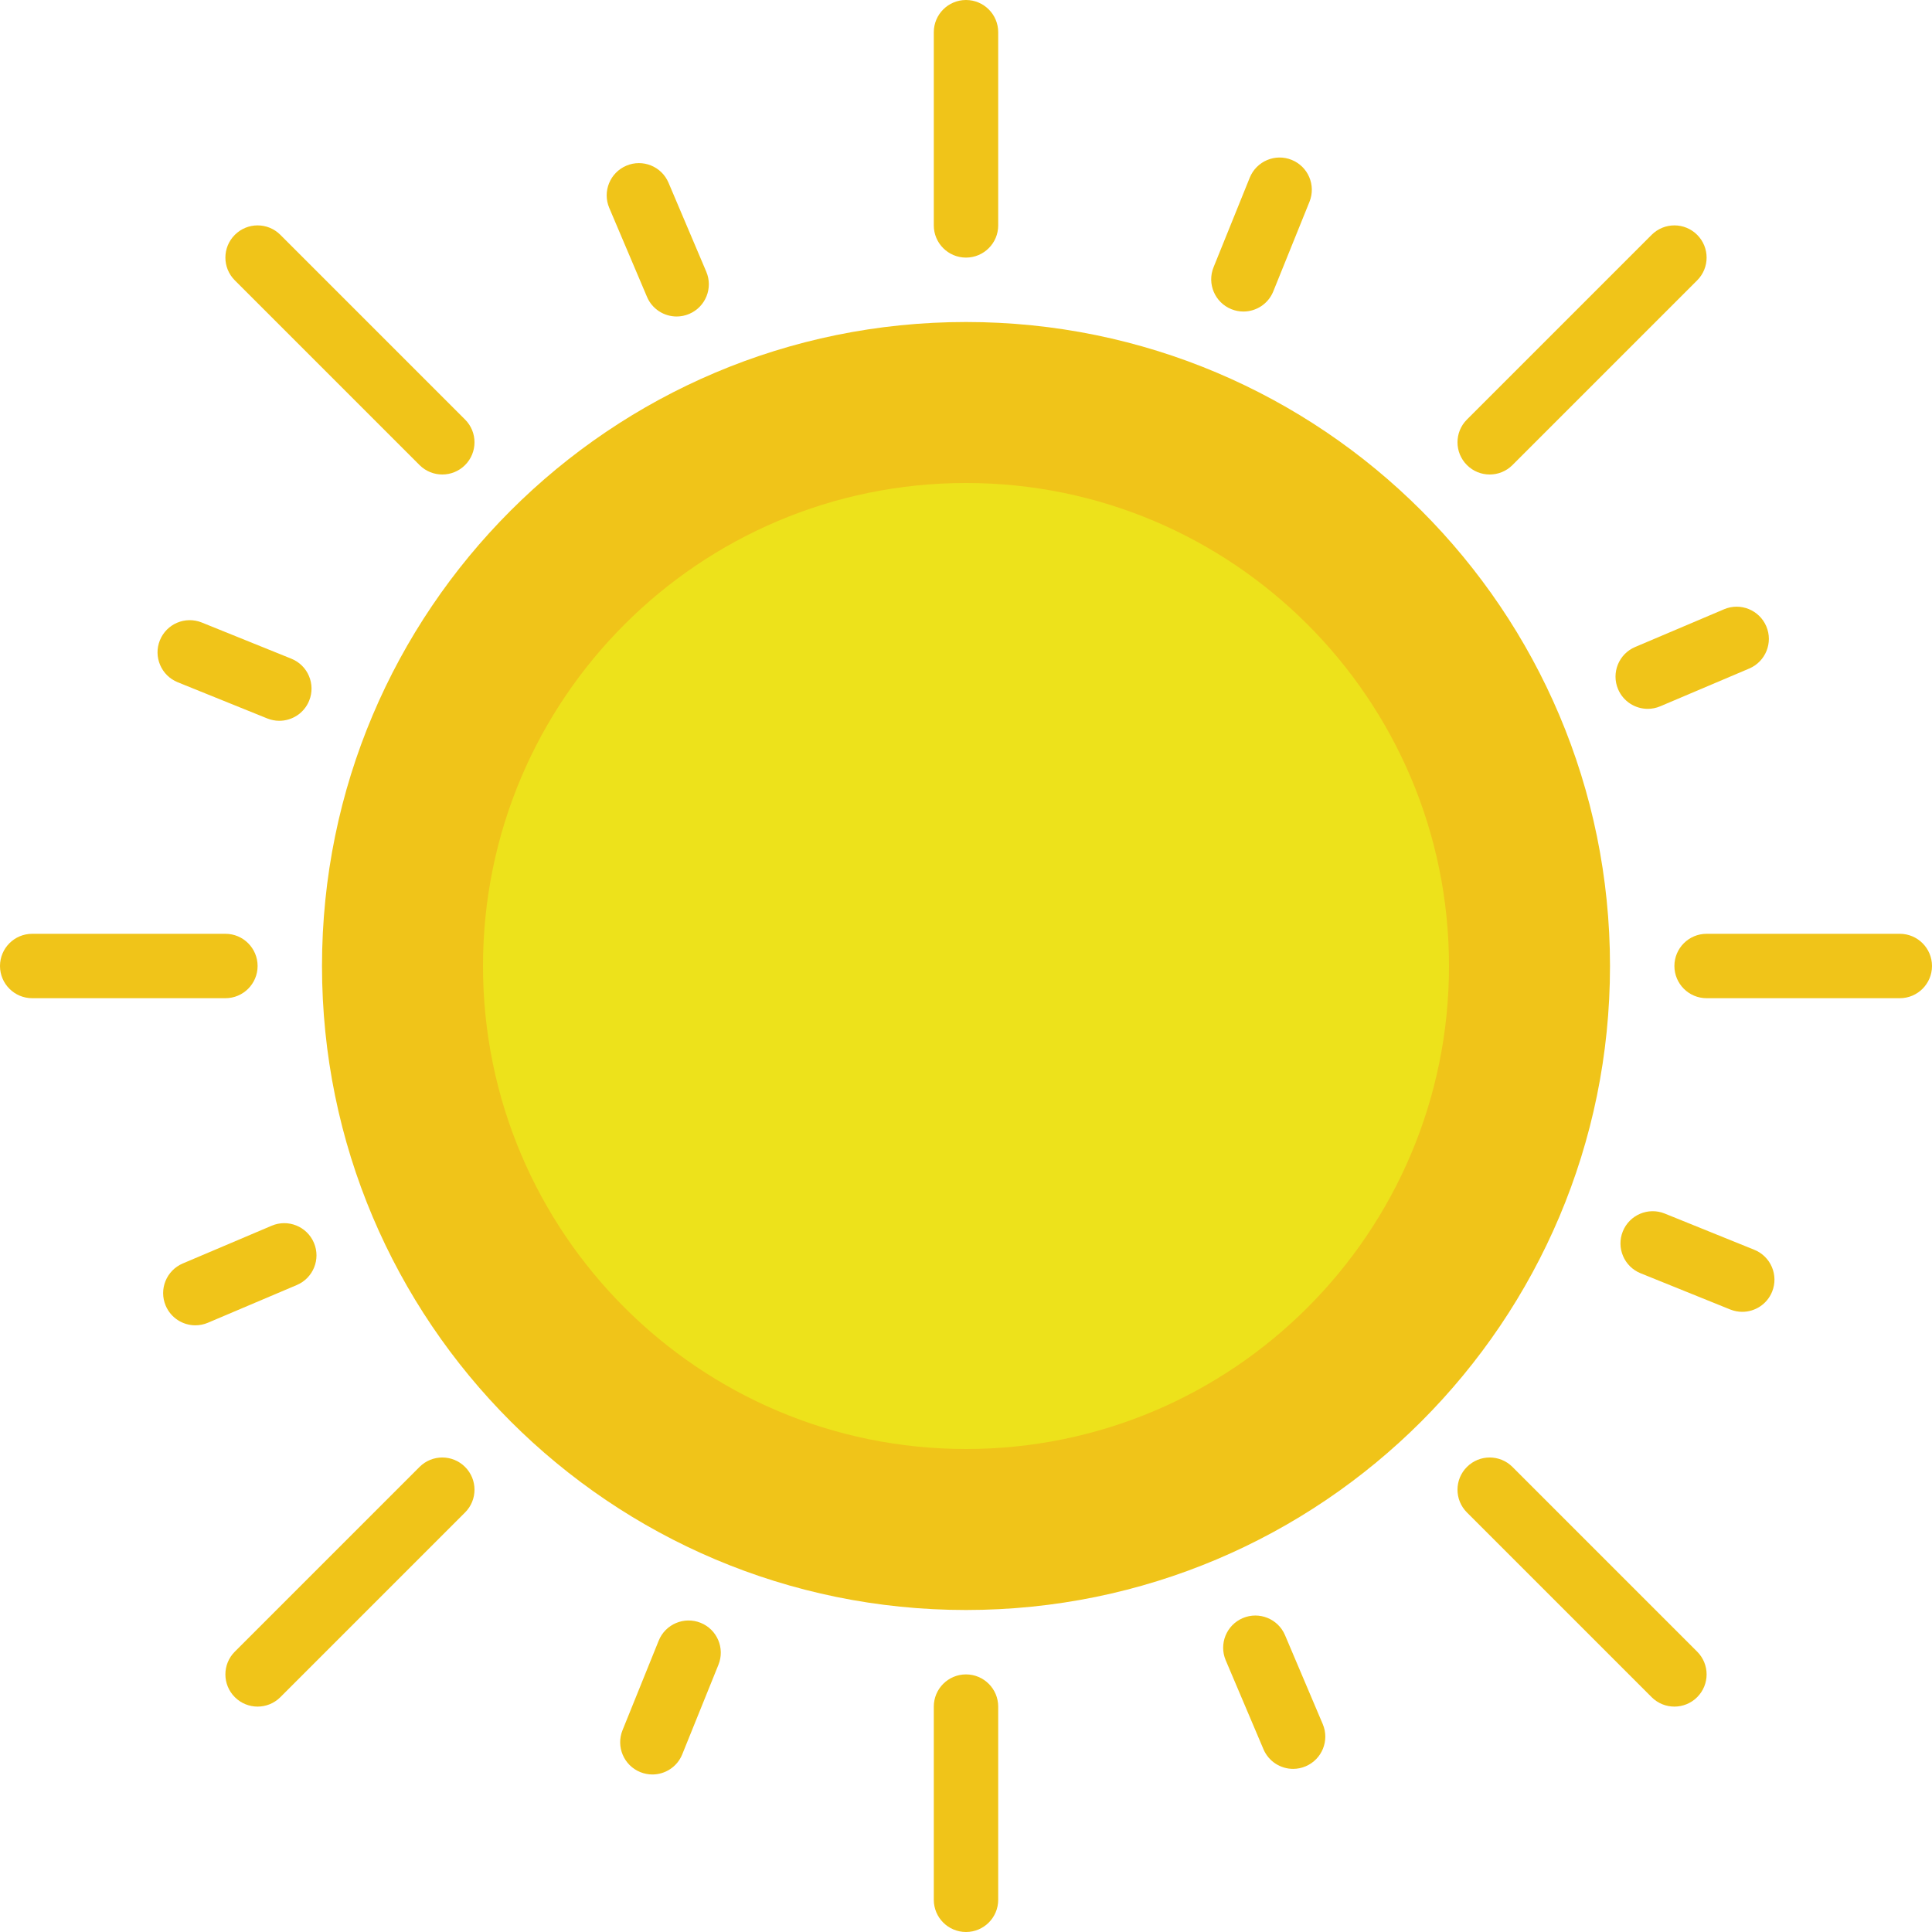
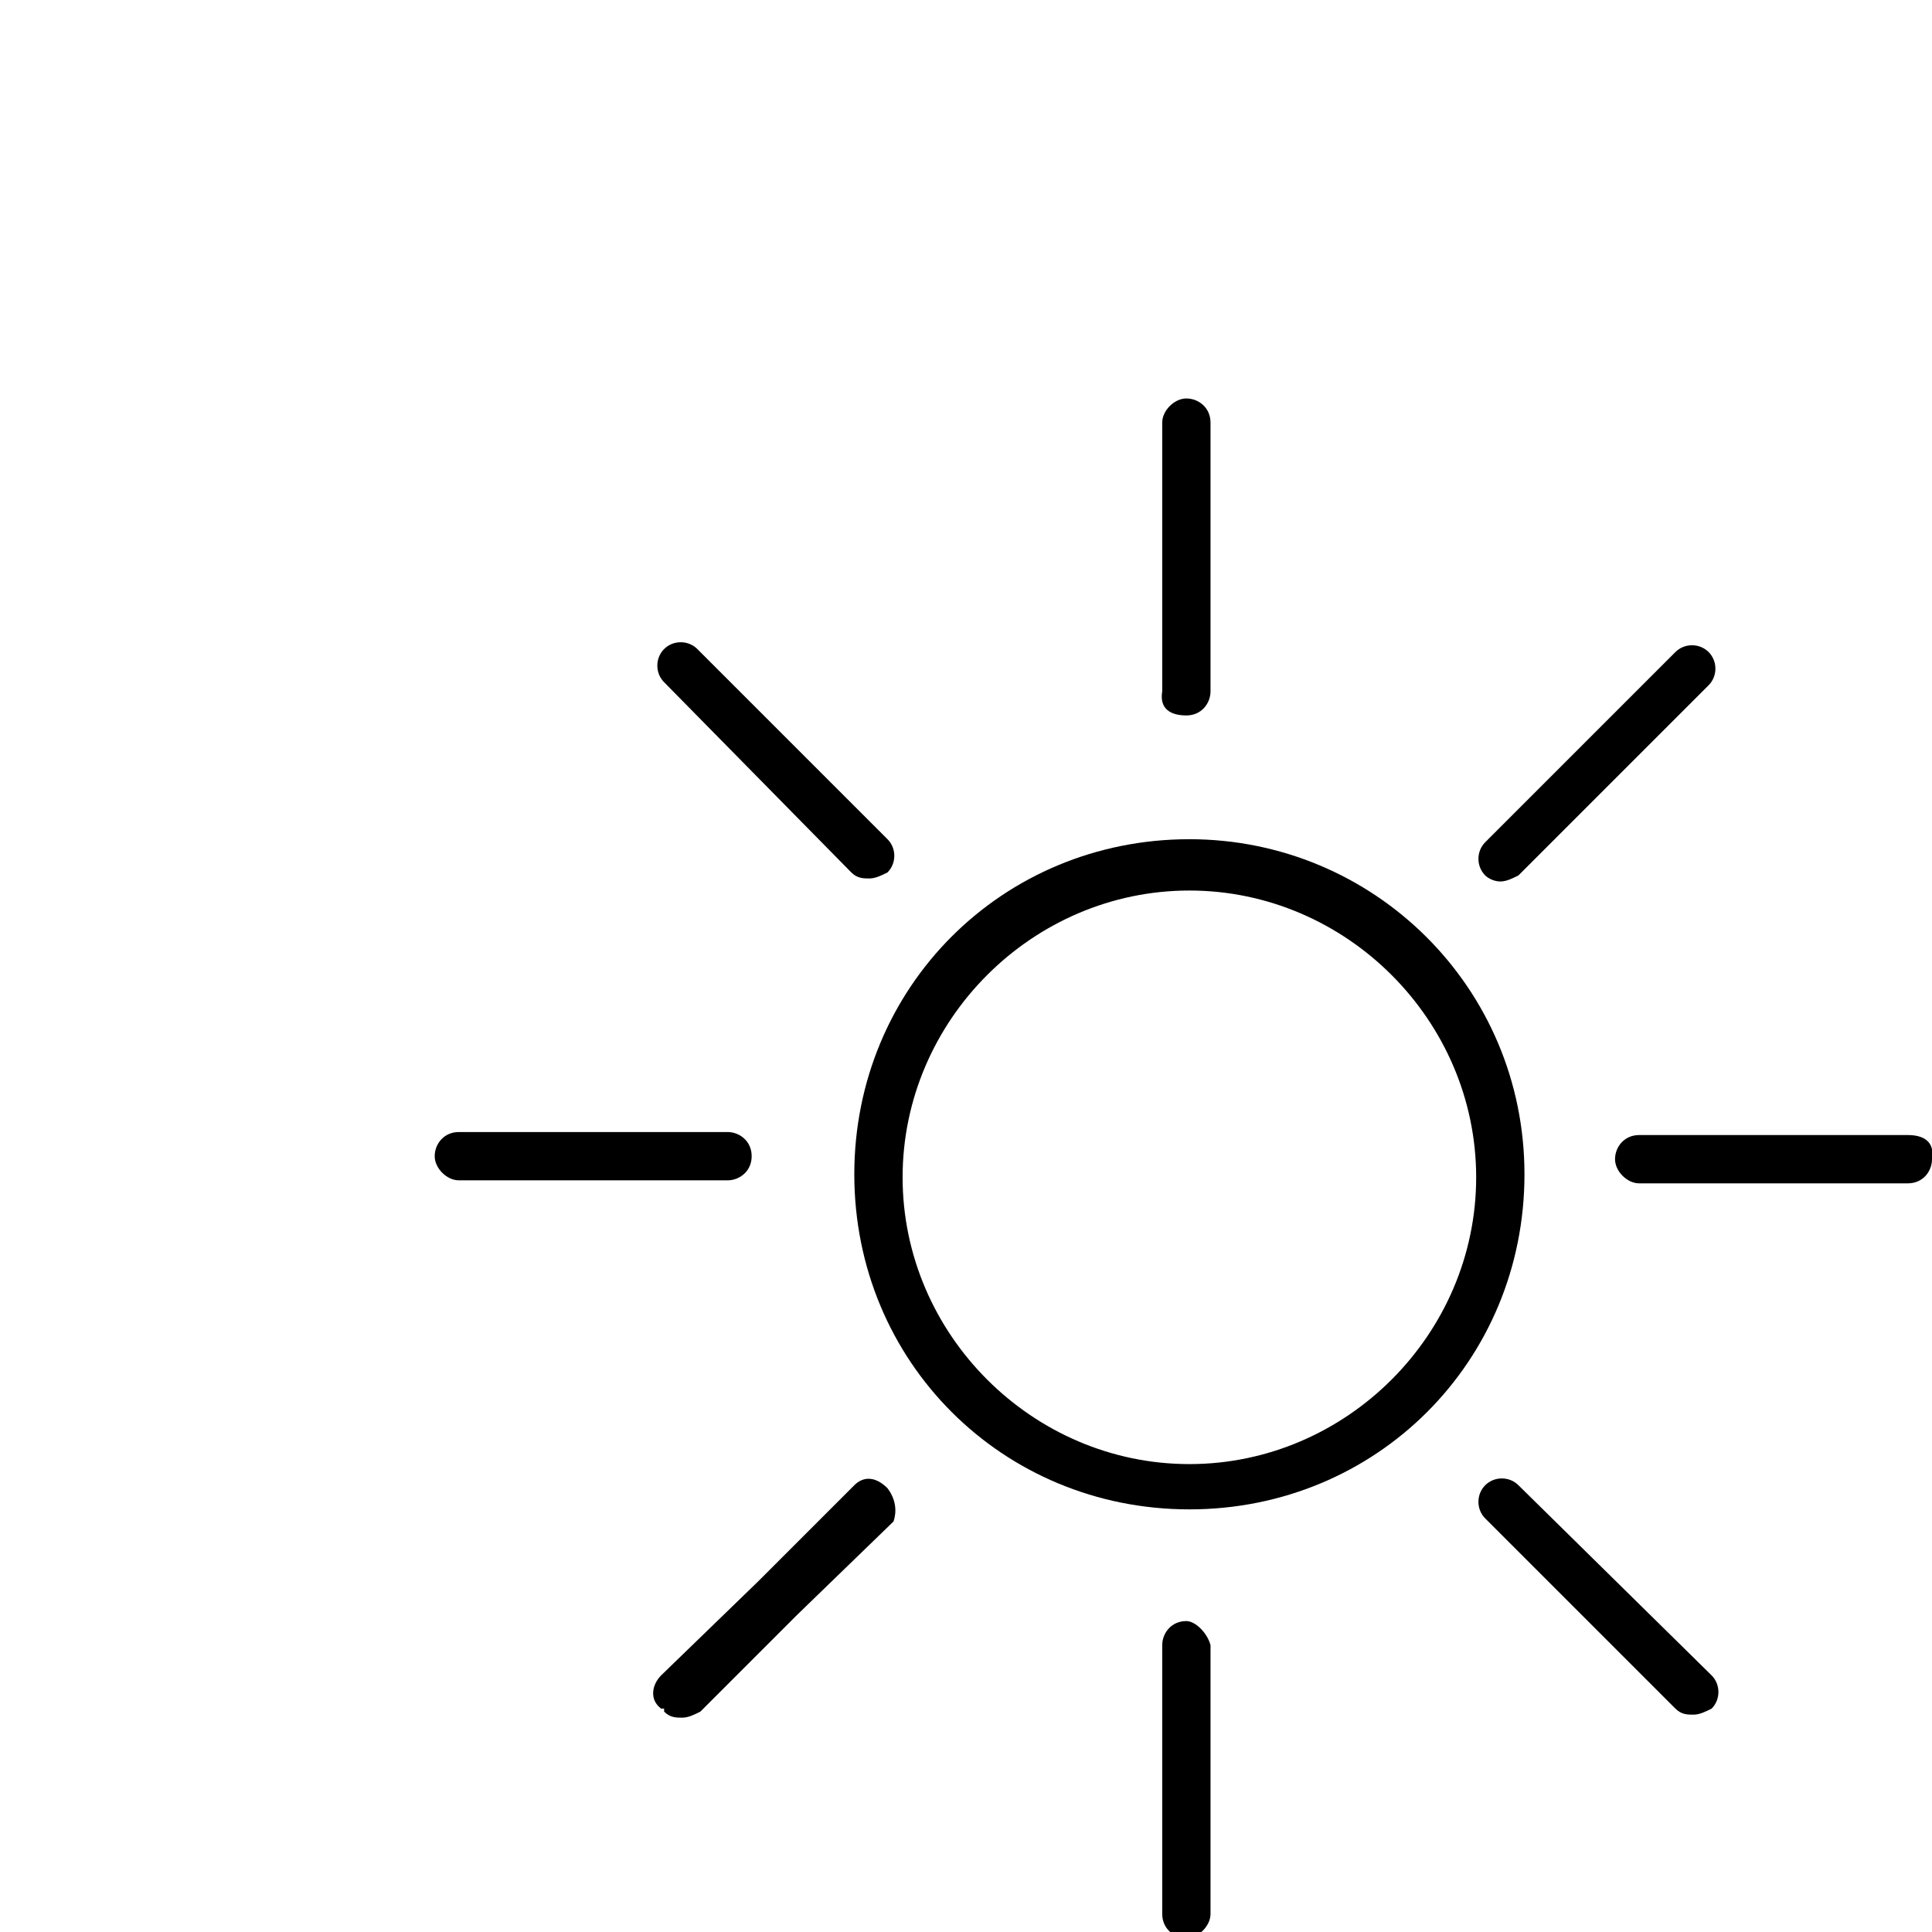
- <svg xmlns="http://www.w3.org/2000/svg" version="1.1" id="Capa_1" x="0px" y="0px" viewBox="0 0 60 60" style="enable-background:new 0 0 60 60;" xml:space="preserve">
-   <g>
-     <path style="fill:#F0C419;" d="M30,0c-0.552,0-1,0.448-1,1v6c0,0.552,0.448,1,1,1s1-0.448,1-1V1C31,0.448,30.552,0,30,0z" />
-     <path style="fill:#F0C419;" d="M30,52c-0.552,0-1,0.448-1,1v6c0,0.552,0.448,1,1,1s1-0.448,1-1v-6C31,52.448,30.552,52,30,52z" />
-     <path style="fill:#F0C419;" d="M59,29h-6c-0.552,0-1,0.448-1,1s0.448,1,1,1h6c0.552,0,1-0.448,1-1S59.552,29,59,29z" />
-     <path style="fill:#F0C419;" d="M8,30c0-0.552-0.448-1-1-1H1c-0.552,0-1,0.448-1,1s0.448,1,1,1h6C7.552,31,8,30.552,8,30z" />
-     <path style="fill:#F0C419;" d="M46.264,14.736c0.256,0,0.512-0.098,0.707-0.293l5.736-5.736c0.391-0.391,0.391-1.023,0-1.414   s-1.023-0.391-1.414,0l-5.736,5.736c-0.391,0.391-0.391,1.023,0,1.414C45.752,14.639,46.008,14.736,46.264,14.736z" />
-     <path style="fill:#F0C419;" d="M13.029,45.557l-5.736,5.736c-0.391,0.391-0.391,1.023,0,1.414C7.488,52.902,7.744,53,8,53   s0.512-0.098,0.707-0.293l5.736-5.736c0.391-0.391,0.391-1.023,0-1.414S13.42,45.166,13.029,45.557z" />
-     <path style="fill:#F0C419;" d="M46.971,45.557c-0.391-0.391-1.023-0.391-1.414,0s-0.391,1.023,0,1.414l5.736,5.736   C51.488,52.902,51.744,53,52,53s0.512-0.098,0.707-0.293c0.391-0.391,0.391-1.023,0-1.414L46.971,45.557z" />
-     <path style="fill:#F0C419;" d="M8.707,7.293c-0.391-0.391-1.023-0.391-1.414,0s-0.391,1.023,0,1.414l5.736,5.736   c0.195,0.195,0.451,0.293,0.707,0.293s0.512-0.098,0.707-0.293c0.391-0.391,0.391-1.023,0-1.414L8.707,7.293z" />
-     <path style="fill:#F0C419;" d="M50.251,21.404c0.162,0.381,0.532,0.61,0.921,0.61c0.13,0,0.263-0.026,0.39-0.08l2.762-1.172   c0.508-0.216,0.746-0.803,0.53-1.311s-0.804-0.746-1.311-0.53l-2.762,1.172C50.272,20.309,50.035,20.896,50.251,21.404z" />
-     <path style="fill:#F0C419;" d="M9.749,38.596c-0.216-0.508-0.803-0.746-1.311-0.53l-2.762,1.172   c-0.508,0.216-0.746,0.803-0.53,1.311c0.162,0.381,0.532,0.61,0.921,0.61c0.13,0,0.263-0.026,0.39-0.08l2.762-1.172   C9.728,39.691,9.965,39.104,9.749,38.596z" />
-     <path style="fill:#F0C419;" d="M54.481,38.813L51.7,37.688c-0.511-0.207-1.095,0.041-1.302,0.553   c-0.207,0.512,0.041,1.095,0.553,1.302l2.782,1.124c0.123,0.049,0.25,0.073,0.374,0.073c0.396,0,0.771-0.236,0.928-0.626   C55.241,39.603,54.994,39.02,54.481,38.813z" />
-     <path style="fill:#F0C419;" d="M5.519,21.188L8.3,22.312c0.123,0.049,0.25,0.073,0.374,0.073c0.396,0,0.771-0.236,0.928-0.626   c0.207-0.512-0.041-1.095-0.553-1.302l-2.782-1.124c-0.513-0.207-1.095,0.04-1.302,0.553C4.759,20.397,5.006,20.98,5.519,21.188z" />
-     <path style="fill:#F0C419;" d="M39.907,50.781c-0.216-0.508-0.803-0.745-1.311-0.53c-0.508,0.216-0.746,0.803-0.53,1.311   l1.172,2.762c0.162,0.381,0.532,0.61,0.921,0.61c0.13,0,0.263-0.026,0.39-0.08c0.508-0.216,0.746-0.803,0.53-1.311L39.907,50.781z" />
-     <path style="fill:#F0C419;" d="M21.014,9.829c0.13,0,0.263-0.026,0.39-0.08c0.508-0.216,0.746-0.803,0.53-1.311l-1.172-2.762   c-0.215-0.509-0.802-0.747-1.311-0.53c-0.508,0.216-0.746,0.803-0.53,1.311l1.172,2.762C20.254,9.6,20.625,9.829,21.014,9.829z" />
-     <path style="fill:#F0C419;" d="M21.759,50.398c-0.511-0.205-1.095,0.04-1.302,0.553l-1.124,2.782   c-0.207,0.512,0.041,1.095,0.553,1.302c0.123,0.049,0.25,0.073,0.374,0.073c0.396,0,0.771-0.236,0.928-0.626l1.124-2.782   C22.519,51.188,22.271,50.605,21.759,50.398z" />
-     <path style="fill:#F0C419;" d="M38.615,9.675c0.396,0,0.771-0.236,0.928-0.626l1.124-2.782c0.207-0.512-0.041-1.095-0.553-1.302   c-0.511-0.207-1.095,0.041-1.302,0.553L37.688,8.3c-0.207,0.512,0.041,1.095,0.553,1.302C38.364,9.651,38.491,9.675,38.615,9.675z" />
+ <svg xmlns="http://www.w3.org/2000/svg" version="1.1" id="Layer_1" x="0px" y="0px" viewBox="-117 44 64 64" style="enable-background:new -117 44 64 64;" xml:space="preserve">
+   <g id="Sun">
+     <path d="M-77.6,71.8c-6.2,0-11.1,4.9-11.1,11.1S-83.8,94-77.6,94s11.1-4.9,11.1-11.1S-71.5,71.8-77.6,71.8z M-77.6,92.5   c-5.2,0-9.5-4.3-9.5-9.5s4.3-9.5,9.5-9.5s9.5,4.3,9.5,9.5S-72.4,92.5-77.6,92.5z" />
+     <path d="M-77.7,67.7c0.5,0,0.8-0.4,0.8-0.8V58c0-0.5-0.4-0.8-0.8-0.8s-0.8,0.4-0.8,0.8v8.9C-78.6,67.5-78.2,67.7-77.7,67.7z" />
+     <path d="M-77.7,97.7c-0.5,0-0.8,0.4-0.8,0.8v8.9c0,0.5,0.4,0.8,0.8,0.8s0.8-0.4,0.8-0.8v-8.9C-77,98.1-77.4,97.7-77.7,97.7z" />
+     <path d="M-53.8,81.6h-8.9c-0.5,0-0.8,0.4-0.8,0.8s0.4,0.8,0.8,0.8h8.9c0.5,0,0.8-0.4,0.8-0.8C-52.9,81.8-53.3,81.6-53.8,81.6z" />
+     <path d="M-92.1,82.3c0-0.5-0.4-0.8-0.8-0.8h-8.9c-0.5,0-0.8,0.4-0.8,0.8s0.4,0.8,0.8,0.8h8.9C-92.5,83.1-92.1,82.8-92.1,82.3z" />
+     <path d="M-67.3,73.2c0.2,0,0.4-0.1,0.6-0.2l6.3-6.3c0.3-0.3,0.3-0.8,0-1.1c-0.3-0.3-0.8-0.3-1.1,0l-6.3,6.3c-0.3,0.3-0.3,0.8,0,1.1   C-67.7,73.1-67.5,73.2-67.3,73.2z" />
+     <path d="M-66.7,93.2c-0.3-0.3-0.8-0.3-1.1,0c-0.3,0.3-0.3,0.8,0,1.1l6.3,6.3c0.2,0.2,0.4,0.2,0.6,0.2s0.4-0.1,0.6-0.2   c0.3-0.3,0.3-0.8,0-1.1L-66.7,93.2z" />
+     <path d="M-88.8,72.9c0.2,0.2,0.4,0.2,0.6,0.2s0.4-0.1,0.6-0.2c0.3-0.3,0.3-0.8,0-1.1l-6.3-6.3c-0.3-0.3-0.8-0.3-1.1,0   c-0.3,0.3-0.3,0.8,0,1.1L-88.8,72.9z" />
+     <path d="M-87.6,93.3C-87.6,93.3-87.6,93.2-87.6,93.3c-0.4-0.4-0.8-0.4-1.1-0.1l-3.2,3.2l-3.2,3.1c-0.3,0.3-0.4,0.8,0,1.1   c0,0,0,0,0.1,0c0,0,0,0,0,0.1c0.2,0.2,0.4,0.2,0.6,0.2s0.4-0.1,0.6-0.2l3.2-3.2l3.2-3.1C-87.3,94.1-87.3,93.7-87.6,93.3L-87.6,93.3   z" />
  </g>
-   <circle style="fill:#F0C419;" cx="30" cy="30" r="20" />
-   <circle style="fill:#EDE21B;" cx="30" cy="30" r="15" />
-   <g>
- </g>
-   <g>
- </g>
-   <g>
- </g>
-   <g>
- </g>
-   <g>
- </g>
-   <g>
- </g>
-   <g>
- </g>
-   <g>
- </g>
-   <g>
- </g>
-   <g>
- </g>
-   <g>
- </g>
-   <g>
- </g>
-   <g>
- </g>
-   <g>
- </g>
-   <g>
- </g>
</svg>
